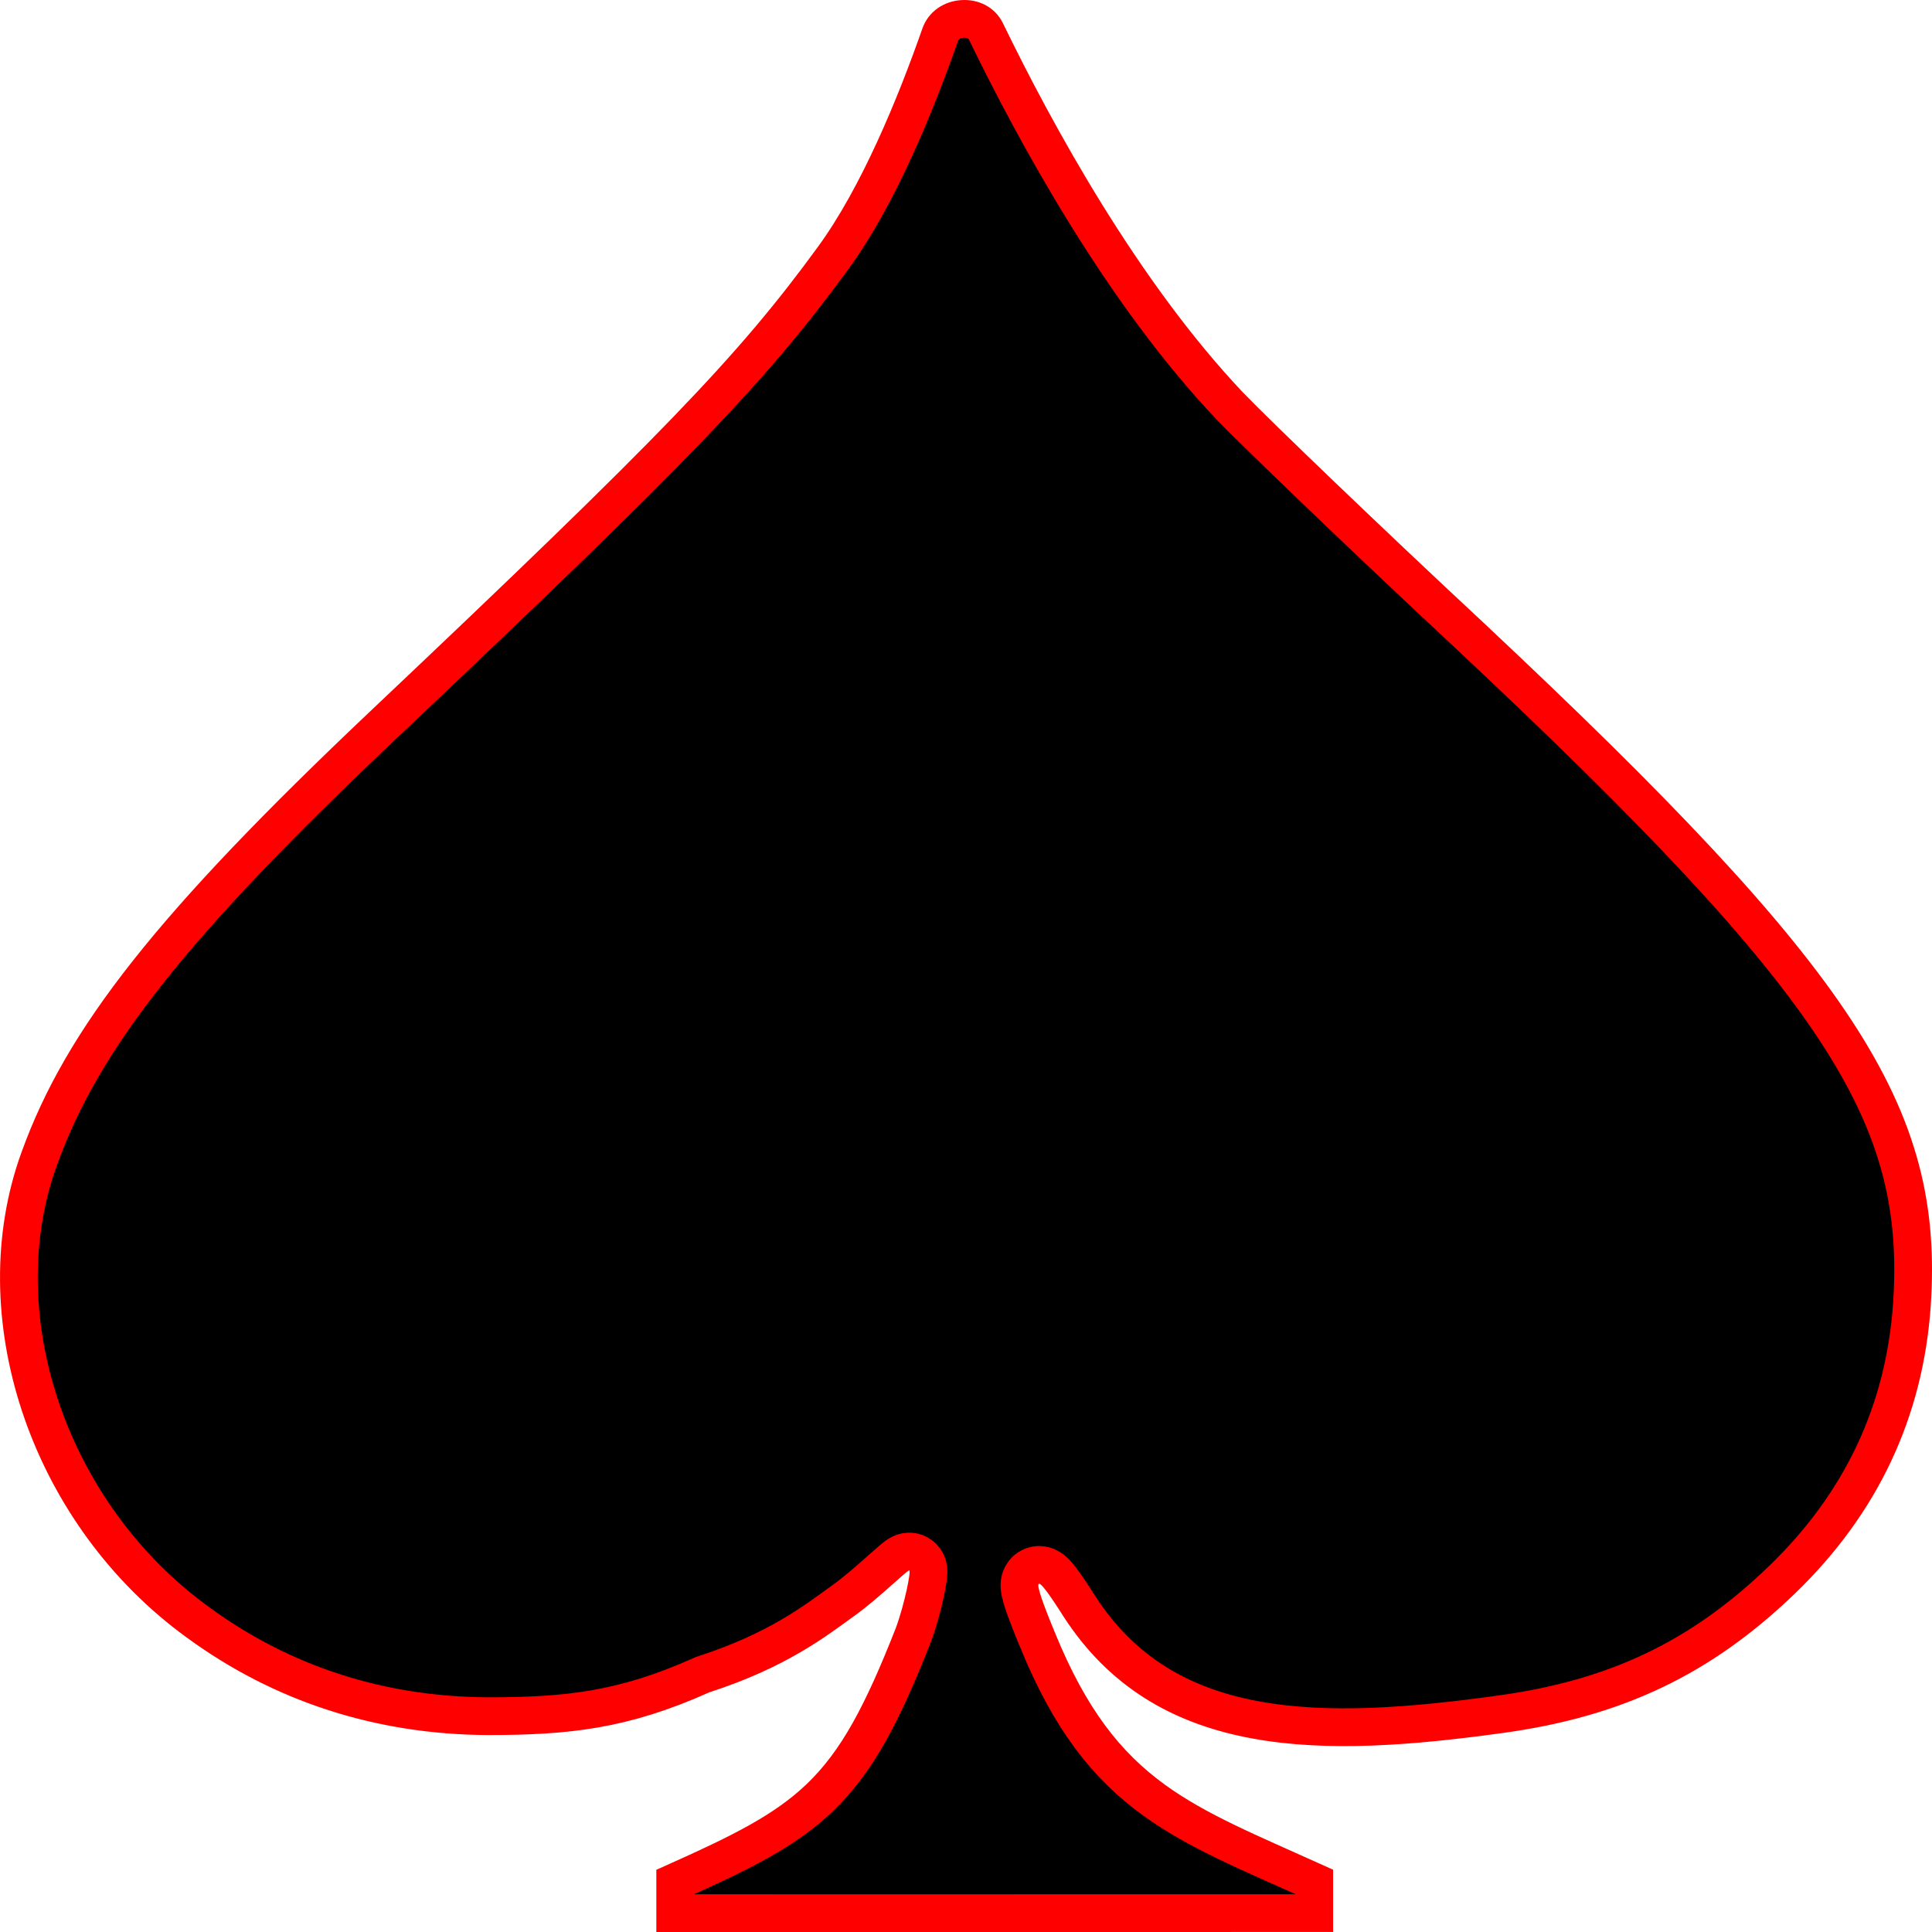
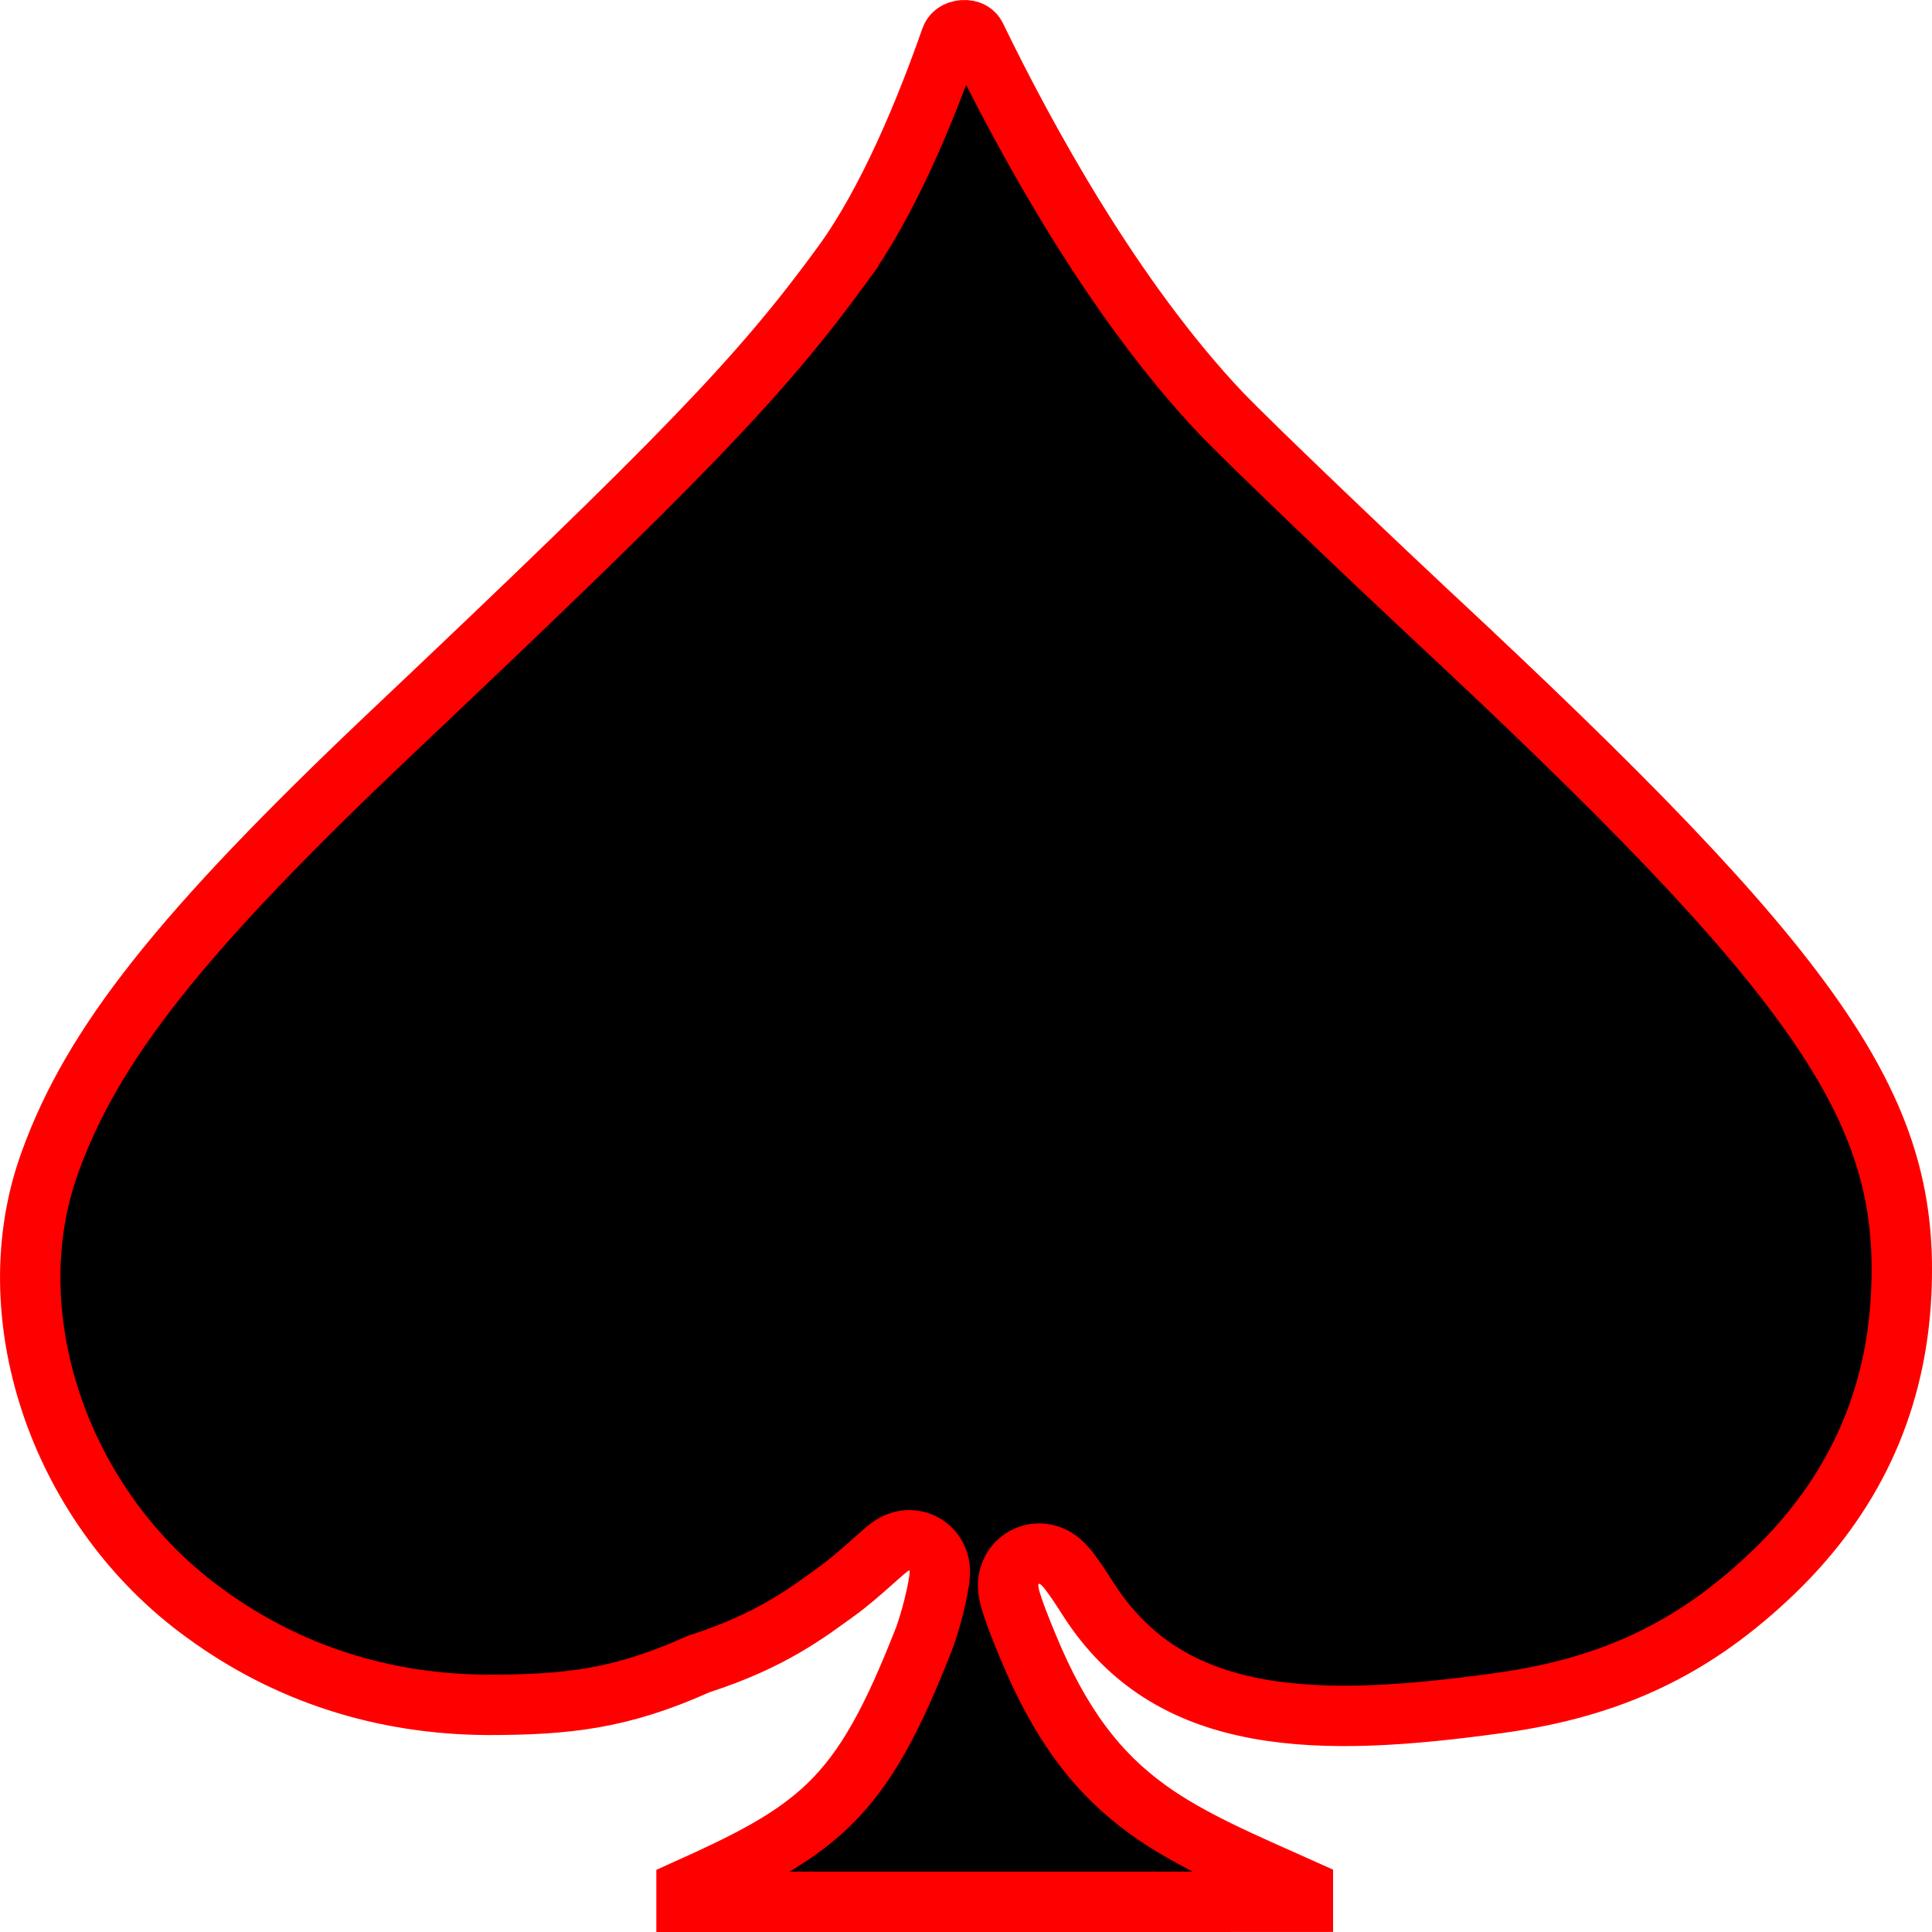
<svg xmlns="http://www.w3.org/2000/svg" width="256" height="256" viewBox="0 0 256 256" fill="none">
-   <path d="M127.529 2.509C128.905 2.419 130.093 3.031 130.641 4.16C137.233 17.741 148.727 38.795 162.96 53.804L162.978 53.821C166.803 57.775 181.186 71.598 194.956 84.424V84.425C219.592 107.538 234.622 123.373 243.297 136.64C251.86 149.736 254.192 160.271 253.334 172.938C252.341 186.963 246.674 199.134 236.164 209.291C225.428 219.658 214.129 225.067 198.688 227.166L198.685 227.167C187.057 228.767 175.994 229.668 166.366 227.896C157.154 226.2 149.327 222.074 143.587 213.689L143.038 212.865C142.024 211.263 141.193 210.023 140.567 209.209C140.276 208.831 139.922 208.4 139.544 208.079C139.402 207.958 138.964 207.593 138.32 207.436C137.947 207.344 137.363 207.29 136.727 207.546C136.064 207.812 135.647 208.292 135.417 208.715C135.042 209.404 135.08 210.077 135.089 210.254C135.104 210.544 135.154 210.819 135.201 211.038C135.299 211.487 135.459 212.017 135.652 212.588C136.044 213.744 136.664 215.334 137.493 217.337V217.338C141.782 227.817 146.6 233.945 152.898 238.514C158.68 242.707 165.706 245.547 174.14 249.357V253.493C172.993 253.494 171.345 253.495 168.996 253.496C162.456 253.498 150.479 253.5 128.73 253.5L89.468 253.499V249.381C98.097 245.514 104.002 242.632 108.639 238.184C113.583 233.441 116.914 227.107 121.037 216.611L121.049 216.58L121.061 216.55C121.721 214.73 122.243 212.761 122.578 211.227C122.746 210.46 122.874 209.765 122.949 209.224C122.985 208.962 123.017 208.681 123.026 208.425C123.031 208.306 123.034 208.109 123.009 207.889C122.996 207.781 122.969 207.59 122.898 207.367C122.851 207.218 122.713 206.816 122.357 206.422L122.191 206.255L122.027 206.115C121.202 205.472 120.307 205.582 120.048 205.627C119.696 205.688 119.433 205.81 119.329 205.86C119.094 205.975 118.903 206.108 118.81 206.176C118.591 206.333 118.347 206.535 118.124 206.725C117.665 207.116 117.036 207.679 116.369 208.271C114.986 209.499 113.319 210.951 111.833 212.021C108.055 214.743 103.103 218.659 93.23 221.858L93.102 221.9L92.978 221.955C82.56 226.617 75.212 227.402 64.579 227.402C50.366 227.318 37.39 223.141 26.227 214.968L26.218 214.961L25.299 214.28C6.173 199.807 -2.268 174.037 5.208 153.51L5.211 153.503C10.938 137.632 22.712 122.634 50.717 96.122C89.564 59.387 99.643 48.918 110.367 34.226C116.385 26.004 121.32 13.907 124.587 4.587C125.013 3.371 126.151 2.599 127.529 2.509Z" fill="black" stroke="#FF0000" stroke-width="5" />
+   <path d="M127.627 4.005C128.512 3.947 129.059 4.334 129.292 4.815C135.899 18.428 147.475 39.653 161.872 54.836L161.886 54.85L161.899 54.864C165.755 58.85 180.163 72.695 193.93 85.518V85.519C218.57 108.637 233.477 124.361 242.042 137.46C250.428 150.286 252.672 160.498 251.838 172.833C250.871 186.481 245.37 198.307 235.122 208.212C224.624 218.348 213.624 223.622 198.486 225.68L198.48 225.681C186.868 227.279 176.011 228.145 166.638 226.42C157.741 224.782 150.296 220.837 144.821 212.837L144.298 212.05C143.284 210.448 142.425 209.164 141.757 208.295C141.458 207.906 141.021 207.366 140.514 206.936C140.335 206.784 139.676 206.223 138.677 205.979C138.095 205.836 137.175 205.749 136.167 206.154C135.118 206.576 134.461 207.334 134.1 207.998C133.514 209.074 133.579 210.108 133.591 210.331C133.612 210.735 133.679 211.099 133.735 211.356C133.851 211.888 134.033 212.48 134.232 213.069C134.641 214.275 135.277 215.906 136.111 217.921V217.92C140.481 228.591 145.45 234.965 152.018 239.729C157.737 243.877 164.667 246.747 172.64 250.327V251.994C171.668 251.995 170.47 251.996 168.996 251.996C162.457 251.998 150.479 252 128.73 252L90.968 251.999V250.353C99.112 246.686 104.999 243.753 109.677 239.266C114.871 234.283 118.298 227.684 122.433 217.159L122.452 217.11L122.471 217.062C123.159 215.164 123.699 213.128 124.044 211.546C124.216 210.755 124.353 210.02 124.435 209.429C124.473 209.147 124.513 208.81 124.525 208.479C124.531 208.329 124.536 208.047 124.499 207.719C124.481 207.558 124.439 207.263 124.328 206.913C124.249 206.665 124.004 205.951 123.344 205.283L123.206 205.15L122.944 204.929C121.628 203.903 120.203 204.078 119.794 204.148C119.238 204.244 118.828 204.436 118.673 204.512C118.32 204.683 118.046 204.878 117.935 204.958C117.662 205.154 117.378 205.39 117.151 205.583C116.677 205.987 116.029 206.569 115.374 207.149C113.987 208.38 112.373 209.784 110.956 210.805C107.189 213.519 102.399 217.31 92.767 220.432L92.562 220.498L92.366 220.586C82.206 225.132 75.088 225.902 64.585 225.902C50.676 225.819 38.012 221.736 27.113 213.758L27.105 213.752L27.098 213.747L26.201 213.083C7.54 198.961 -0.607 173.861 6.618 154.023L6.622 154.012C12.219 138.502 23.755 123.713 51.748 97.212C90.582 60.49 100.761 49.93 111.58 35.107L111.579 35.106C117.735 26.694 122.73 14.419 126.002 5.083C126.195 4.532 126.738 4.063 127.627 4.005Z" fill="black" stroke="#FF0000" stroke-width="8" />
</svg>
